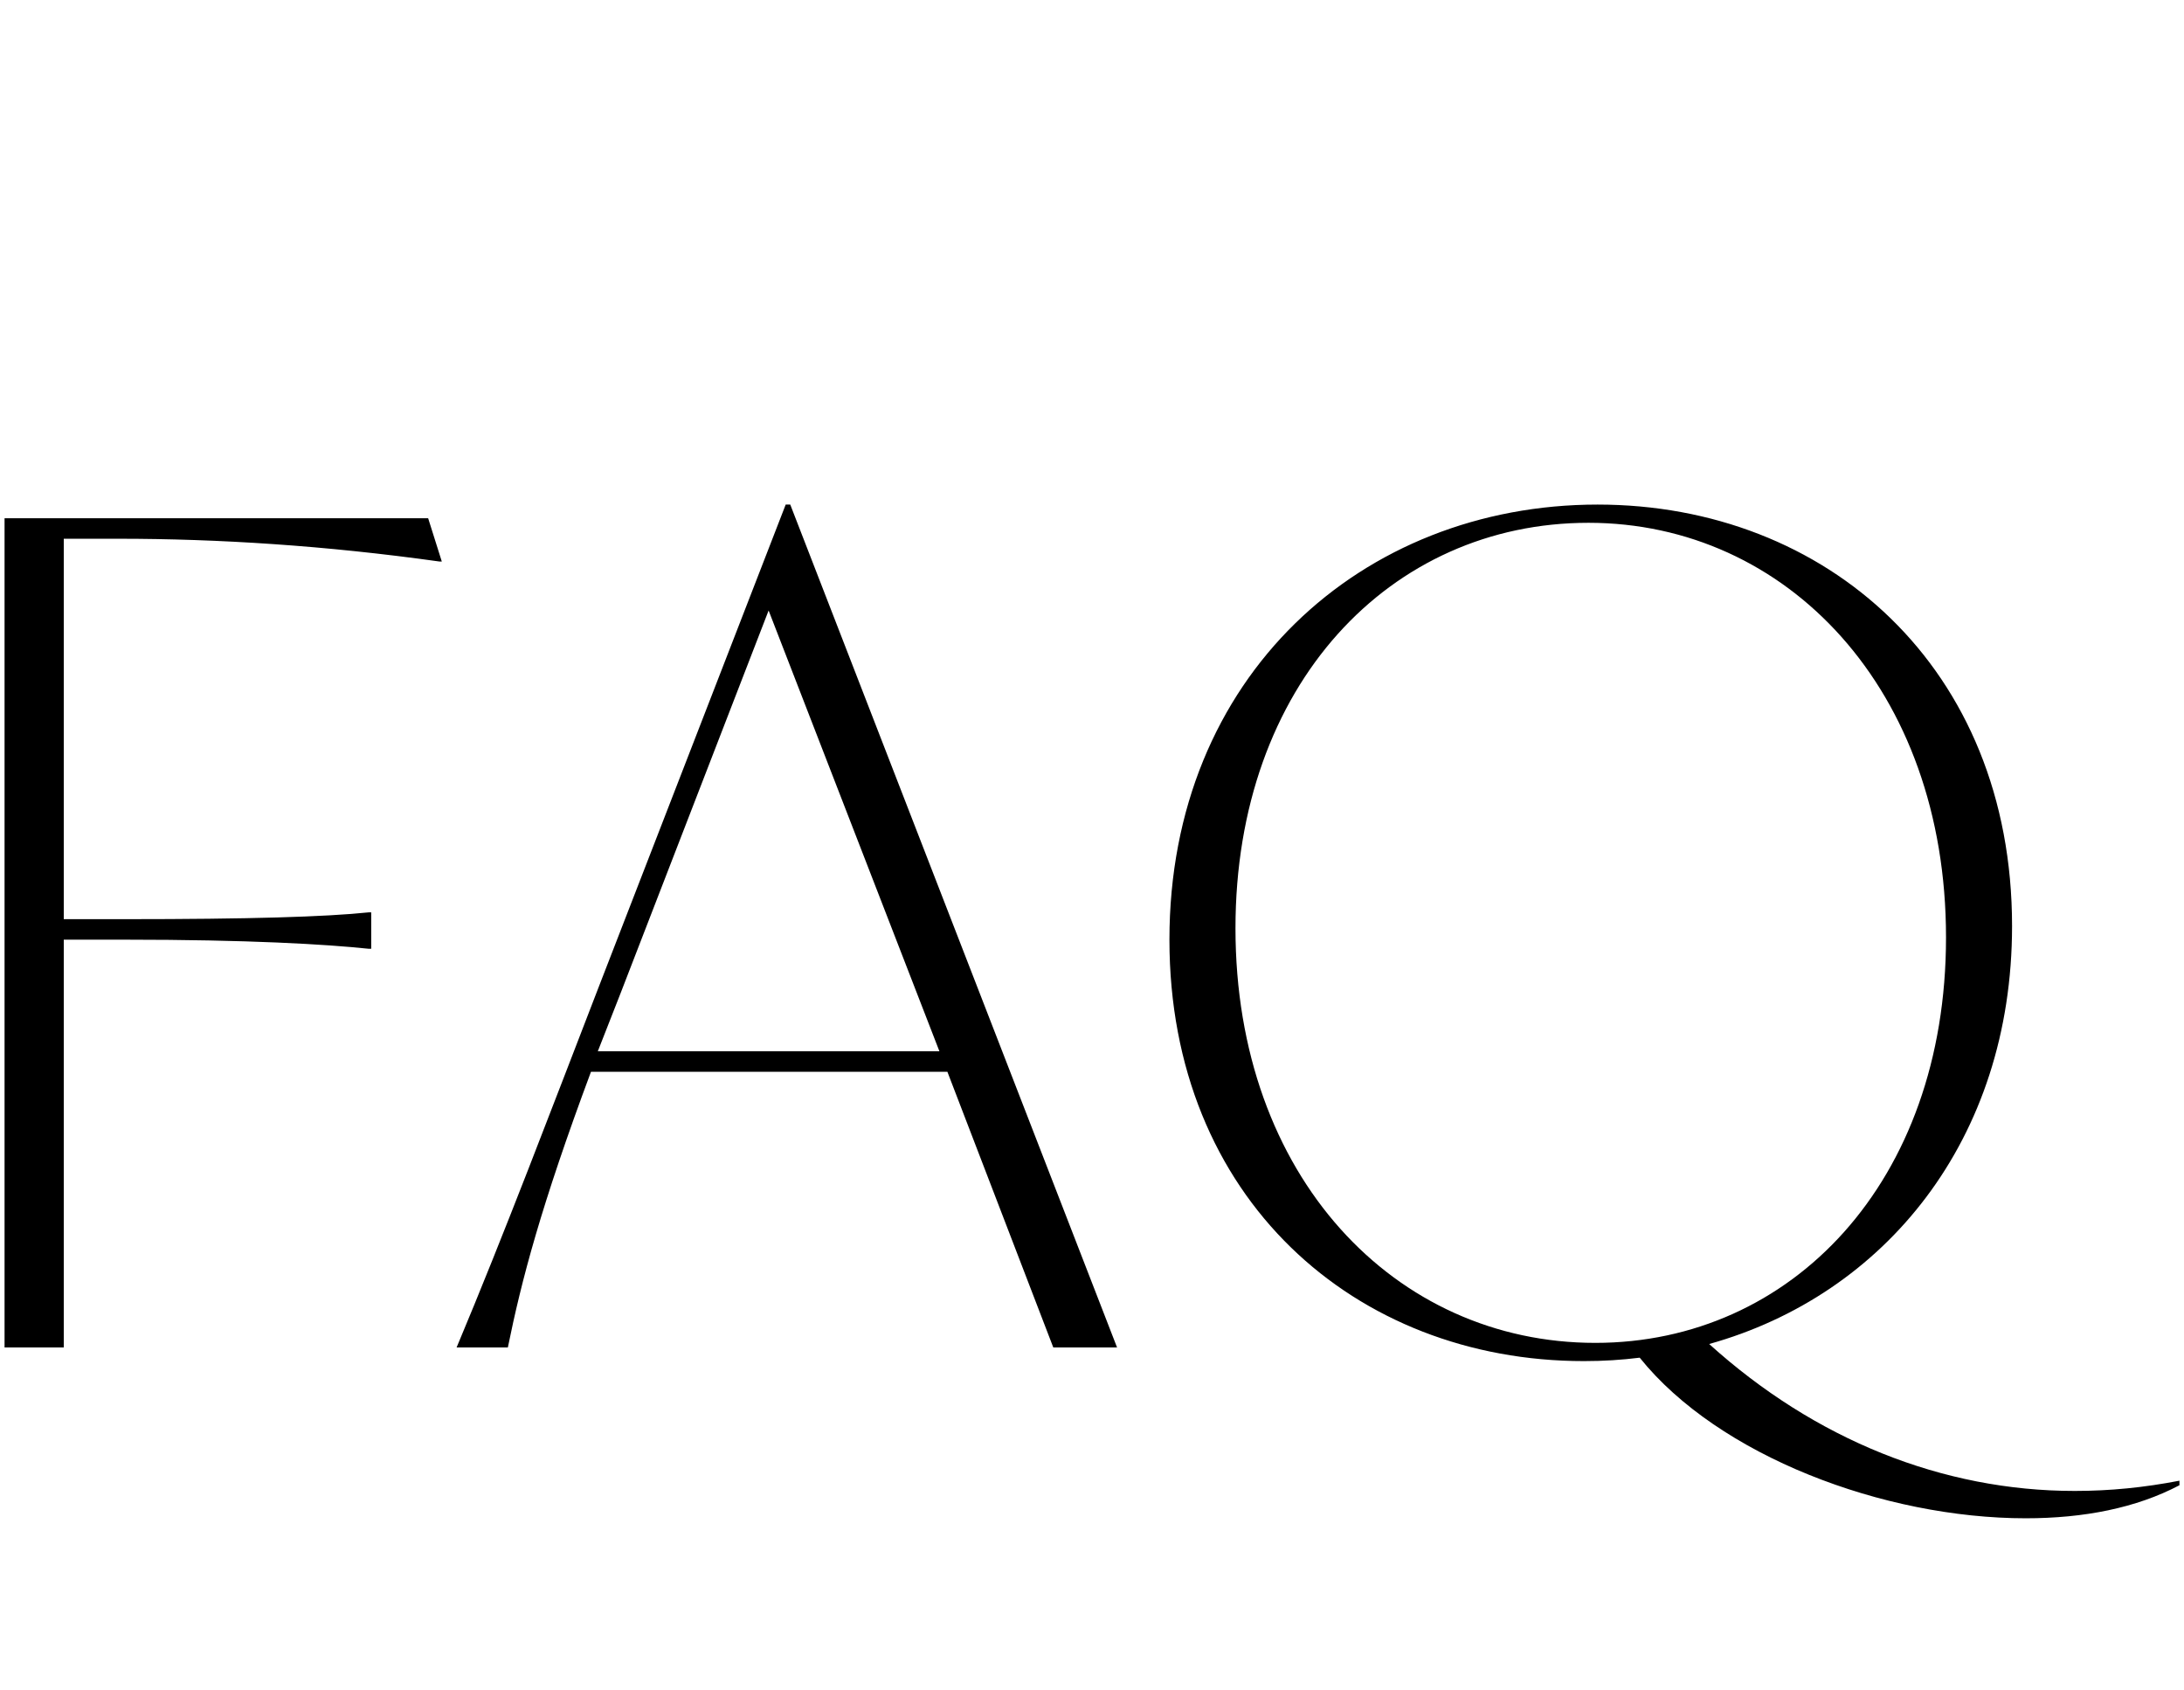
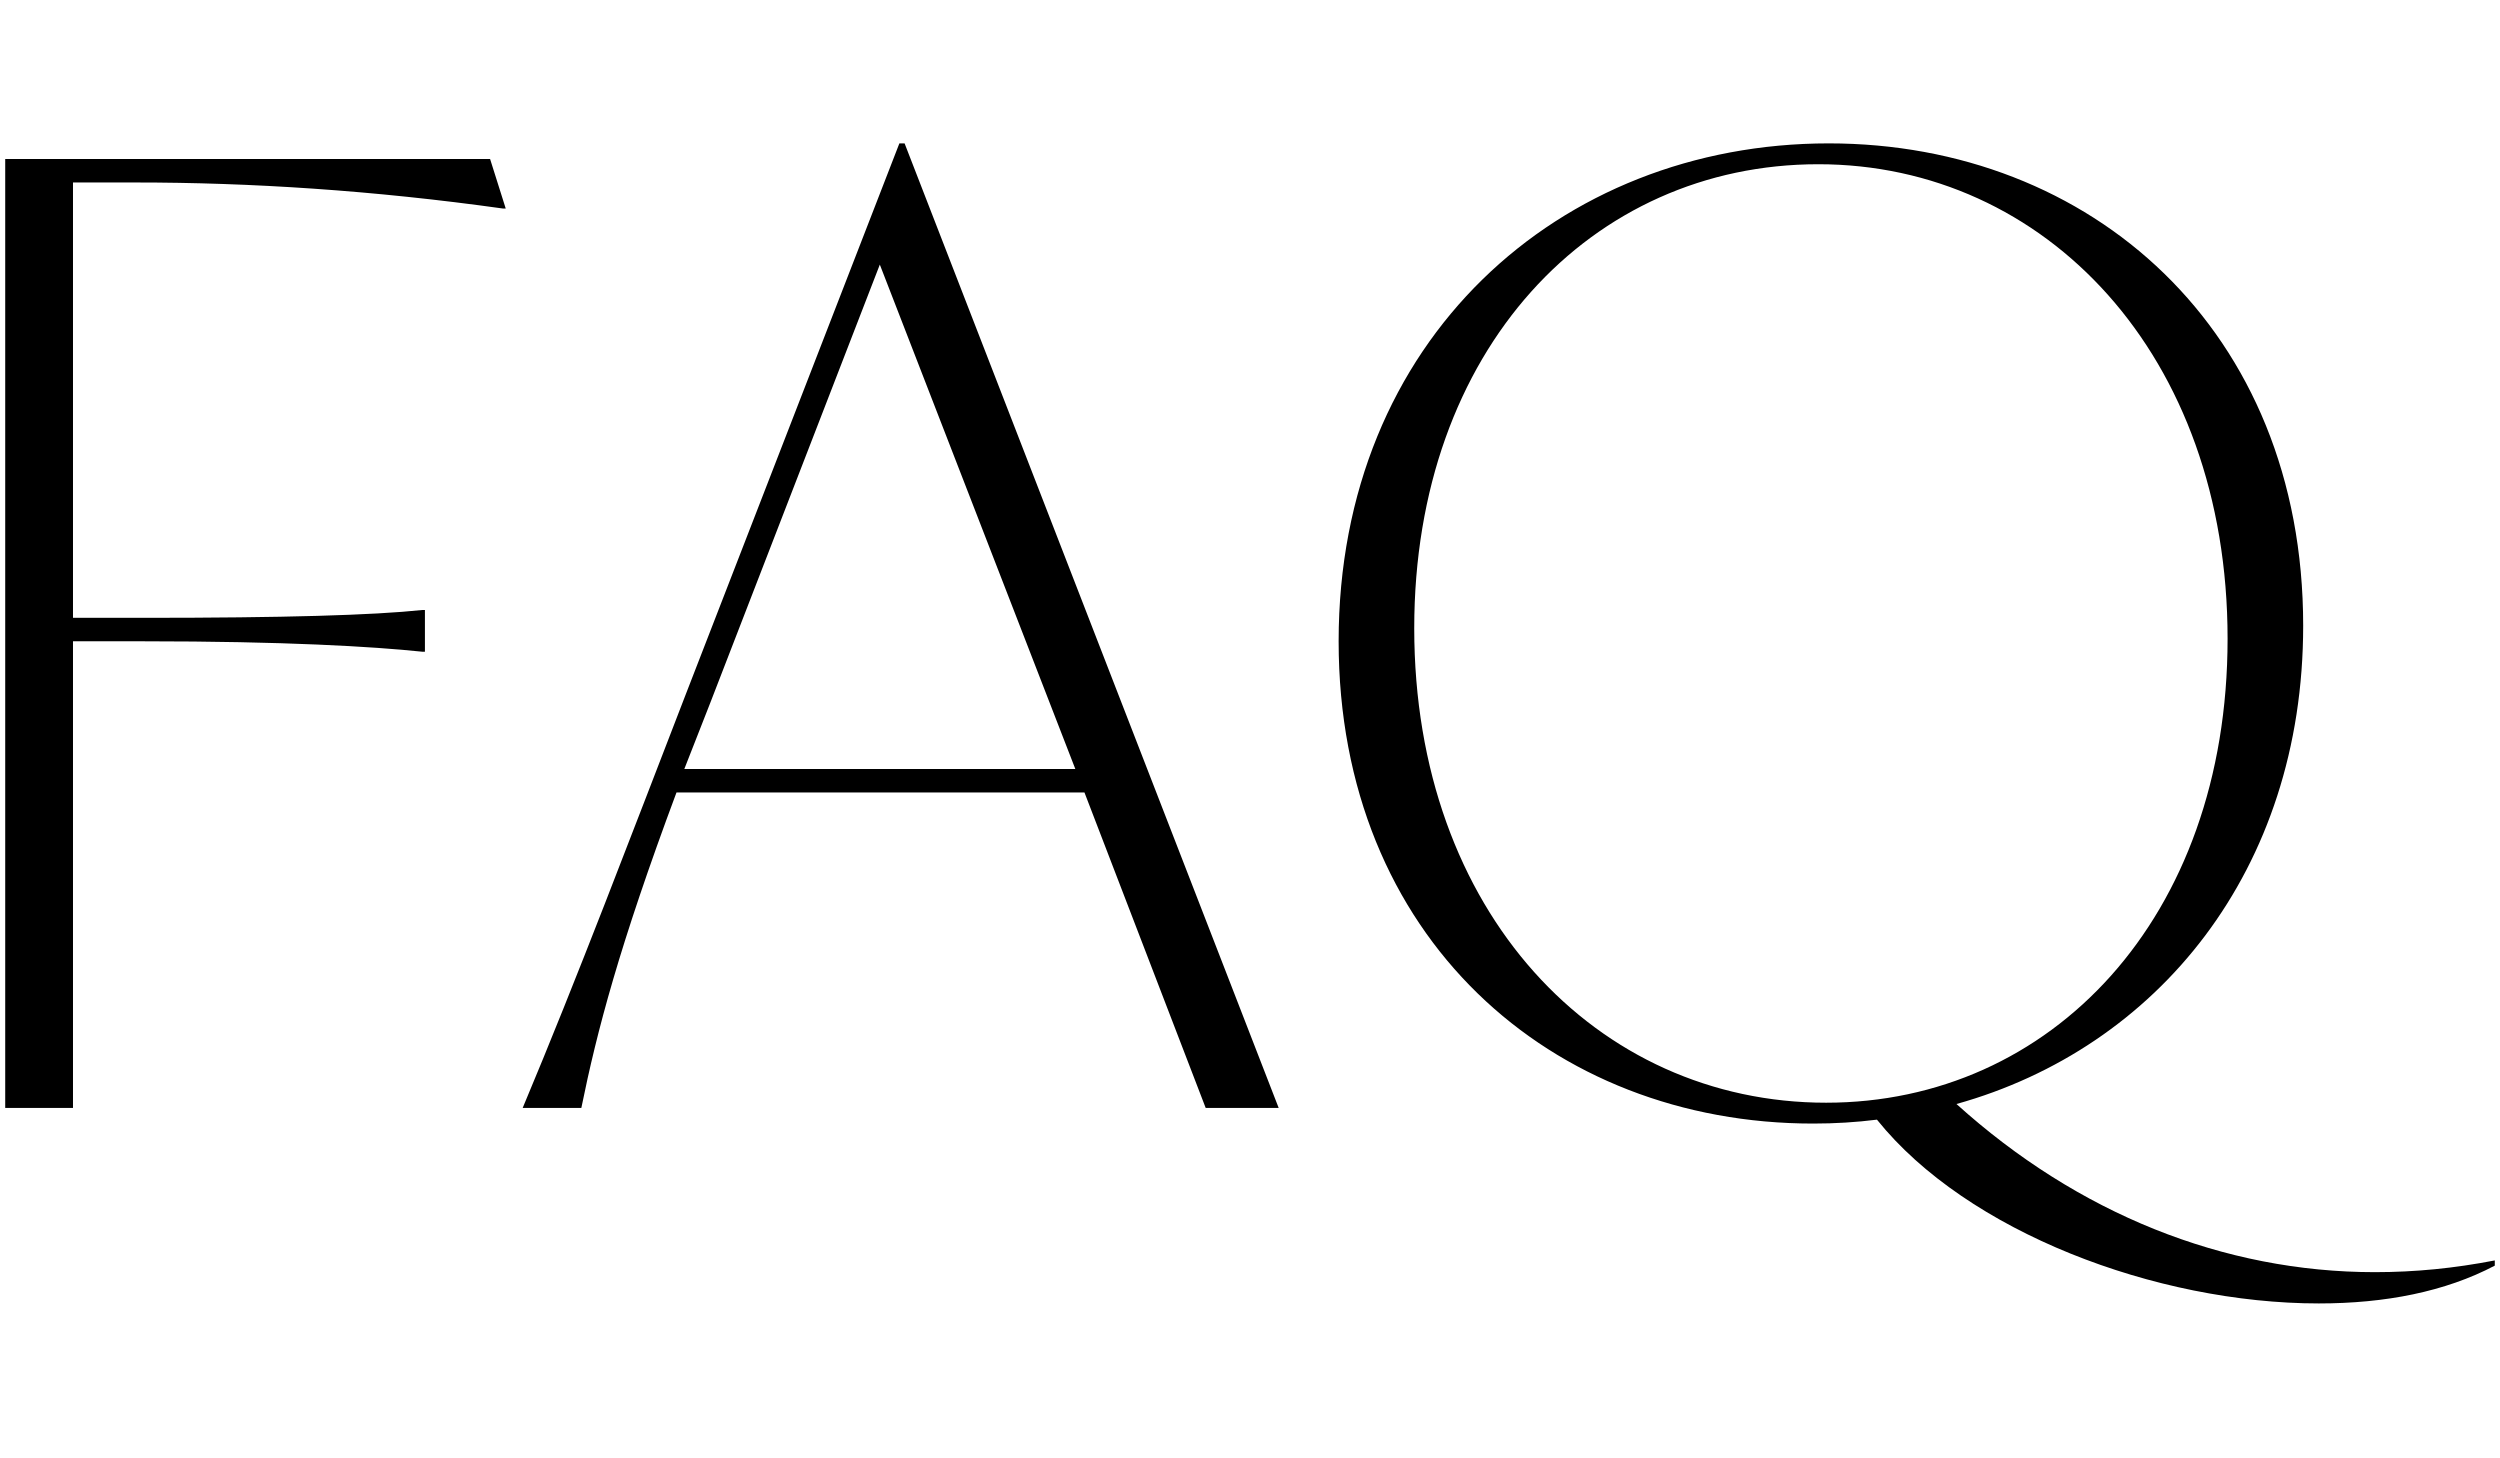
- <svg xmlns="http://www.w3.org/2000/svg" viewBox="72 -1183 1918 1483" fill="currentColor" role="img" aria-label="FAQ">
+ <svg xmlns="http://www.w3.org/2000/svg" viewBox="72 -850 1918 1118" fill="currentColor" role="img" aria-label="FAQ">
  <path d="M176 -710C264 -710 358 -704 458 -690H460L448 -728H76V0H128V-358H182C290 -358 358 -354 396 -350H398V-382H396C358 -378 290 -376 182 -376H128V-710ZM997 0H1053L766 -740H762L598 -317C557 -211 515 -100 473 0H518C530 -59 547 -124 591 -242H904ZM597 -260 617 -311 747 -647 897 -260ZM1894 126C1778 126 1666 81 1573 -3C1727 -46 1839 -182 1839 -370C1839 -597 1676 -740 1475 -740C1268 -740 1099 -589 1099 -358C1099 -131 1262 12 1463 12C1480 12 1496 11 1512 9C1581 95 1726 150 1851 150C1902 150 1948 141 1986 121V117C1955 123 1925 126 1894 126ZM1157 -368C1157 -582 1293 -724 1467 -724C1641 -724 1781 -578 1781 -360C1781 -145 1645 -4 1473 -4C1297 -4 1157 -150 1157 -368Z" />
</svg>
